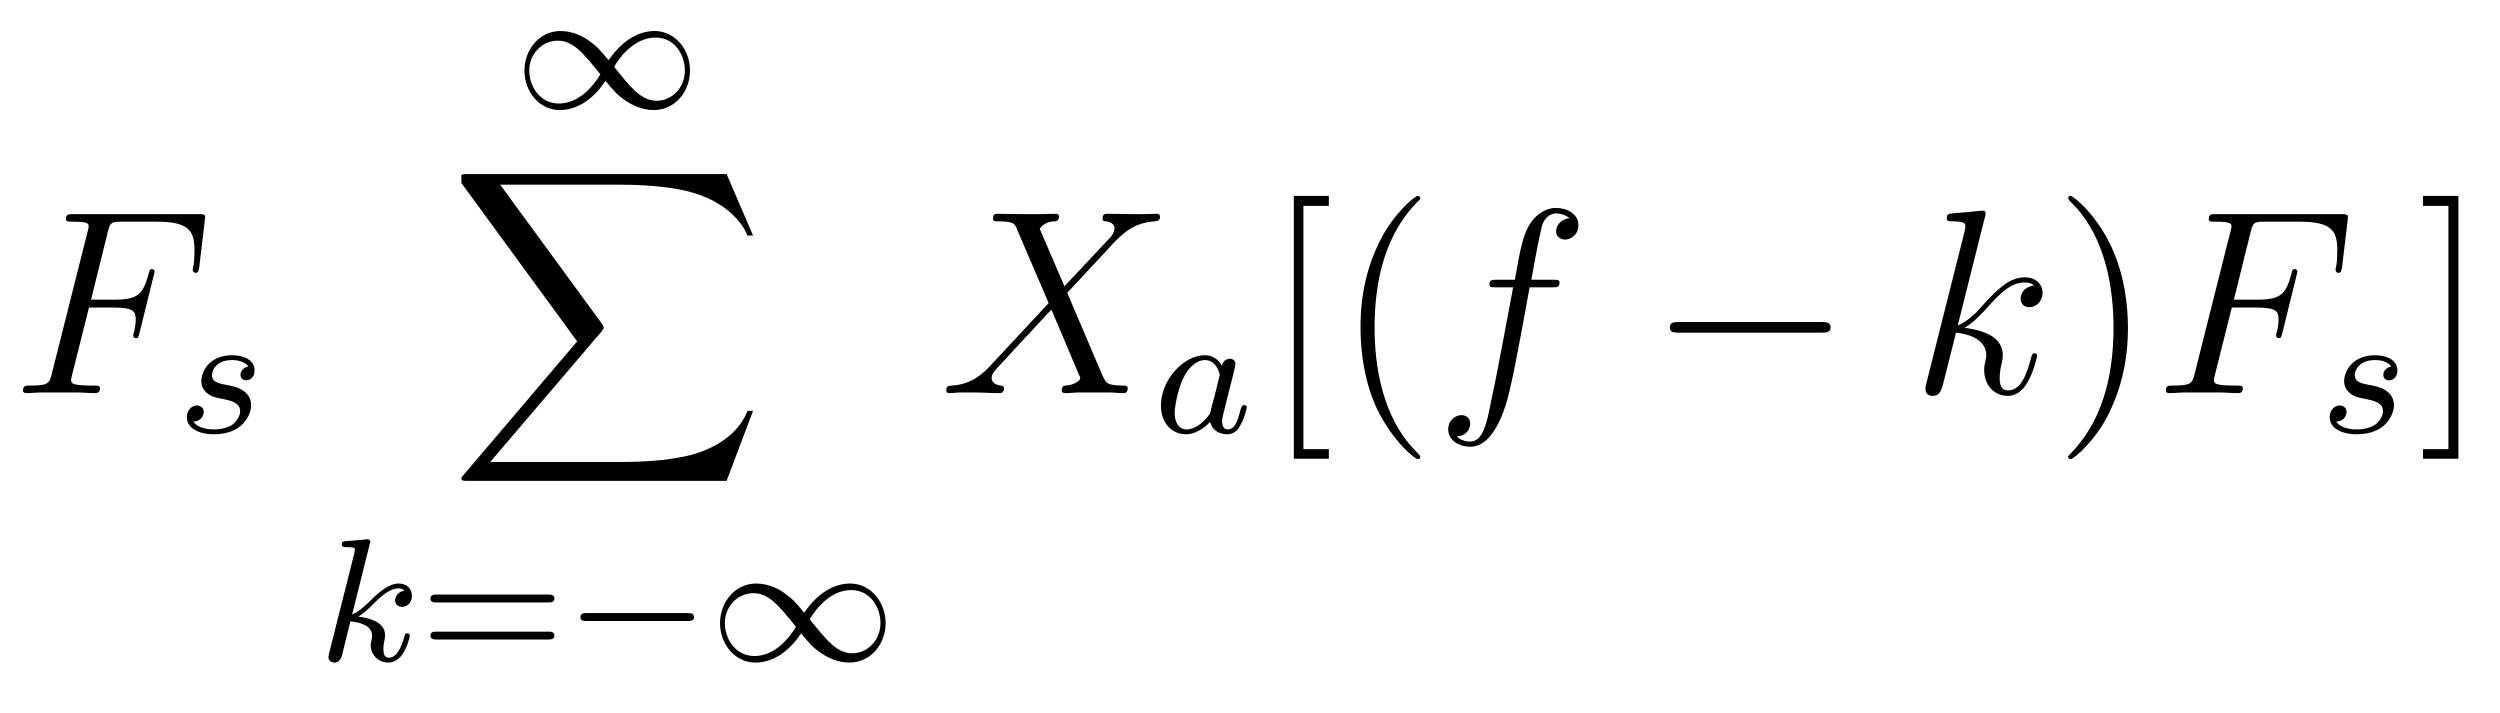
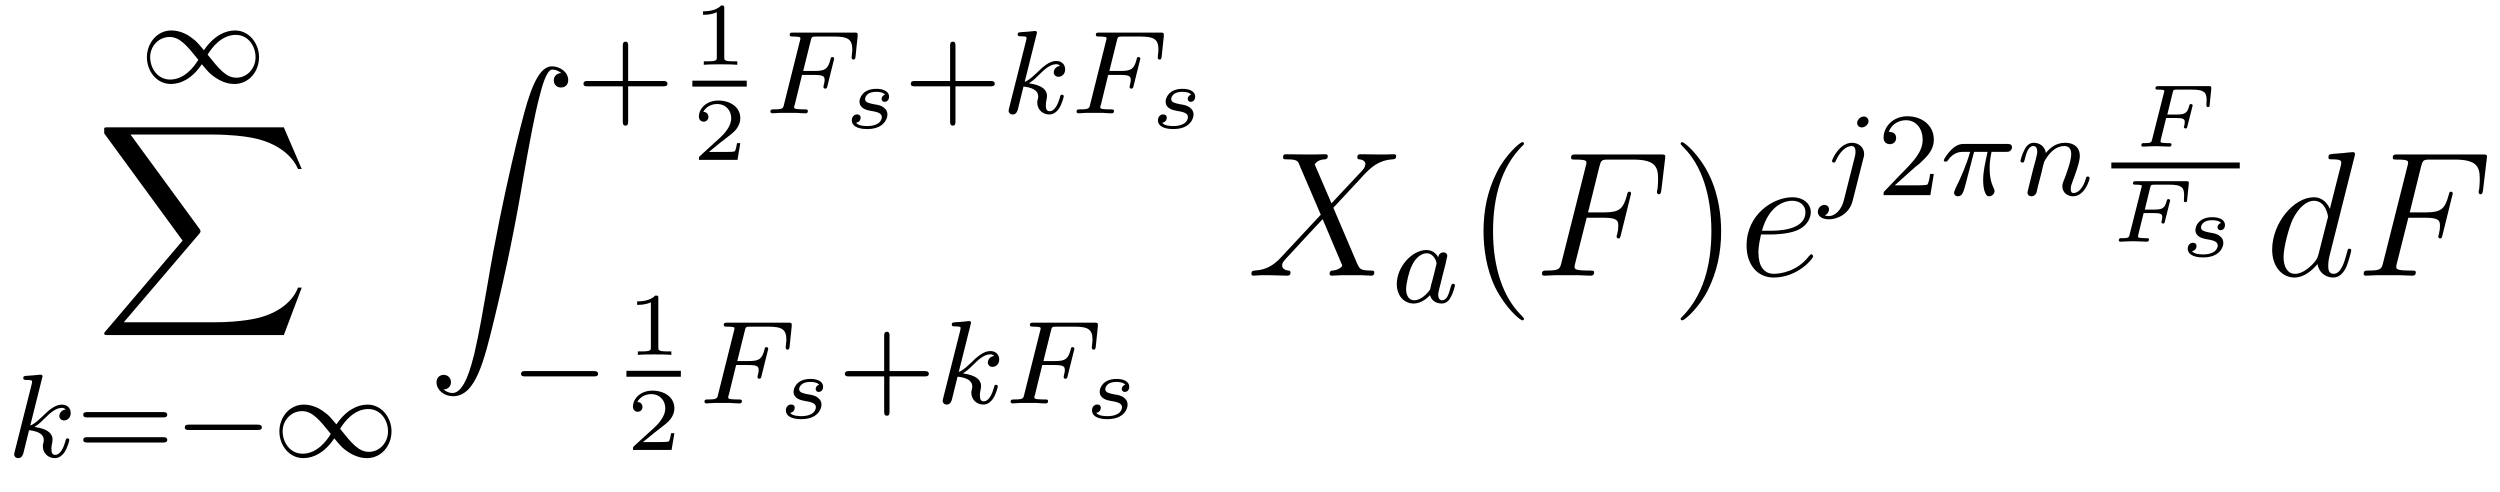
- <svg xmlns="http://www.w3.org/2000/svg" xmlns:xlink="http://www.w3.org/1999/xlink" viewBox="0 0 113.699 32.382" version="1.2">
+ <svg xmlns="http://www.w3.org/2000/svg" xmlns:xlink="http://www.w3.org/1999/xlink" viewBox="0 0 167.9 33.017" version="1.2">
  <defs>
    <g>
      <symbol overflow="visible" id="glyph0-0">
        <path style="stroke:none;" d="" />
      </symbol>
      <symbol overflow="visible" id="glyph0-1">
+         <path style="stroke:none;" d="M 4.297 -2.188 C 3.828 -2.75 3.766 -2.812 3.484 -3.016 C 3.125 -3.297 2.641 -3.516 2.109 -3.516 C 1.141 -3.516 0.469 -2.656 0.469 -1.719 C 0.469 -0.781 1.125 0.078 2.078 0.078 C 2.734 0.078 3.5 -0.266 4.156 -1.25 C 4.625 -0.688 4.688 -0.625 4.969 -0.422 C 5.344 -0.141 5.828 0.078 6.344 0.078 C 7.328 0.078 8 -0.766 8 -1.719 C 8 -2.656 7.328 -3.516 6.391 -3.516 C 5.734 -3.516 4.969 -3.172 4.297 -2.188 Z M 4.547 -1.891 C 4.844 -2.391 5.5 -3.219 6.438 -3.219 C 7.297 -3.219 7.766 -2.438 7.766 -1.719 C 7.766 -0.953 7.188 -0.344 6.484 -0.344 C 5.781 -0.344 5.312 -0.938 4.547 -1.891 Z M 3.922 -1.547 C 3.625 -1.047 2.969 -0.219 2.031 -0.219 C 1.172 -0.219 0.688 -1 0.688 -1.719 C 0.688 -2.484 1.281 -3.078 1.984 -3.078 C 2.688 -3.078 3.156 -2.5 3.922 -1.547 Z M 3.922 -1.547 " />
+       </symbol>
+       <symbol overflow="visible" id="glyph0-2">
+         <path style="stroke:none;" d="M 5.562 -1.812 C 5.703 -1.812 5.875 -1.812 5.875 -1.984 C 5.875 -2.172 5.703 -2.172 5.562 -2.172 L 1 -2.172 C 0.875 -2.172 0.703 -2.172 0.703 -1.984 C 0.703 -1.812 0.875 -1.812 1 -1.812 Z M 5.562 -1.812 " />
+       </symbol>
+       <symbol overflow="visible" id="glyph1-0">
+         <path style="stroke:none;" d="" />
+       </symbol>
+       <symbol overflow="visible" id="glyph1-1">
+         <path style="stroke:none;" d="M 12.625 13.953 L 13.828 10.766 L 13.578 10.766 C 13.188 11.797 12.125 12.484 10.984 12.781 C 10.781 12.828 9.797 13.094 7.891 13.094 L 1.875 13.094 L 6.953 7.141 C 7.016 7.062 7.031 7.031 7.031 6.984 C 7.031 6.953 7.031 6.922 6.969 6.828 L 2.328 0.484 L 7.781 0.484 C 9.125 0.484 10.031 0.625 10.125 0.641 C 10.656 0.719 11.531 0.891 12.312 1.391 C 12.562 1.547 13.234 2 13.578 2.797 L 13.828 2.797 L 12.625 0 L 0.844 0 C 0.609 0 0.594 0.016 0.562 0.062 C 0.562 0.094 0.562 0.297 0.562 0.406 L 5.828 7.609 L 0.672 13.672 C 0.562 13.781 0.562 13.844 0.562 13.844 C 0.562 13.953 0.656 13.953 0.844 13.953 Z M 12.625 13.953 " />
+       </symbol>
+       <symbol overflow="visible" id="glyph1-2">
+         <path style="stroke:none;" d="M 1.031 21.703 C 1.359 21.688 1.531 21.469 1.531 21.219 C 1.531 20.891 1.281 20.719 1.047 20.719 C 0.812 20.719 0.562 20.875 0.562 21.219 C 0.562 21.734 1.062 22.156 1.672 22.156 C 3.188 22.156 3.75 19.812 4.453 16.922 C 5.219 13.781 5.875 10.594 6.406 7.391 C 6.781 5.281 7.141 3.281 7.484 2 C 7.609 1.5 7.938 0.219 8.328 0.219 C 8.641 0.219 8.891 0.406 8.938 0.453 C 8.609 0.469 8.438 0.688 8.438 0.938 C 8.438 1.266 8.688 1.422 8.906 1.422 C 9.156 1.422 9.406 1.281 9.406 0.922 C 9.406 0.391 8.859 0 8.312 0 C 7.562 0 7 1.094 6.453 3.125 C 6.422 3.234 5.062 8.234 3.969 14.75 C 3.703 16.281 3.422 17.938 3.094 19.328 C 2.906 20.062 2.453 21.938 1.641 21.938 C 1.281 21.938 1.047 21.703 1.031 21.703 Z M 1.031 21.703 " />
+       </symbol>
+       <symbol overflow="visible" id="glyph2-0">
+         <path style="stroke:none;" d="" />
+       </symbol>
+       <symbol overflow="visible" id="glyph2-1">
+         <path style="stroke:none;" d="M 2.328 -5.297 C 2.328 -5.312 2.359 -5.406 2.359 -5.422 C 2.359 -5.453 2.328 -5.531 2.234 -5.531 C 2.203 -5.531 1.953 -5.5 1.766 -5.484 L 1.328 -5.453 C 1.141 -5.438 1.062 -5.438 1.062 -5.297 C 1.062 -5.172 1.172 -5.172 1.281 -5.172 C 1.656 -5.172 1.656 -5.125 1.656 -5.062 C 1.656 -5.031 1.656 -5.016 1.625 -4.875 L 0.484 -0.344 C 0.453 -0.219 0.453 -0.172 0.453 -0.172 C 0.453 -0.031 0.562 0.078 0.719 0.078 C 0.984 0.078 1.047 -0.172 1.078 -0.281 C 1.156 -0.625 1.375 -1.469 1.453 -1.797 C 1.891 -1.75 2.438 -1.609 2.438 -1.141 C 2.438 -1.109 2.438 -1.062 2.422 -0.984 C 2.391 -0.891 2.375 -0.766 2.375 -0.734 C 2.375 -0.266 2.719 0.078 3.188 0.078 C 3.516 0.078 3.734 -0.172 3.828 -0.312 C 4.031 -0.609 4.156 -1.094 4.156 -1.141 C 4.156 -1.219 4.094 -1.25 4.031 -1.25 C 3.938 -1.25 3.922 -1.188 3.891 -1.047 C 3.781 -0.672 3.578 -0.141 3.203 -0.141 C 3 -0.141 2.953 -0.312 2.953 -0.531 C 2.953 -0.641 2.953 -0.734 3 -0.922 C 3 -0.953 3.031 -1.078 3.031 -1.156 C 3.031 -1.812 2.219 -1.953 1.812 -2.016 C 2.109 -2.188 2.375 -2.469 2.469 -2.562 C 2.906 -3 3.266 -3.297 3.656 -3.297 C 3.75 -3.297 3.844 -3.266 3.906 -3.188 C 3.484 -3.125 3.484 -2.75 3.484 -2.75 C 3.484 -2.578 3.625 -2.453 3.797 -2.453 C 4.016 -2.453 4.25 -2.625 4.25 -2.953 C 4.25 -3.234 4.062 -3.516 3.656 -3.516 C 3.203 -3.516 2.781 -3.156 2.328 -2.703 C 1.859 -2.25 1.672 -2.172 1.531 -2.109 Z M 2.328 -5.297 " />
+       </symbol>
+       <symbol overflow="visible" id="glyph2-2">
+         <path style="stroke:none;" d="M 2.516 -2.578 L 3.344 -2.578 C 4 -2.578 4.031 -2.453 4.031 -2.219 C 4.031 -2.172 4.031 -2.094 3.969 -1.875 C 3.969 -1.844 3.953 -1.781 3.953 -1.766 C 3.953 -1.75 3.953 -1.656 4.078 -1.656 C 4.172 -1.656 4.203 -1.734 4.219 -1.828 L 4.641 -3.531 C 4.656 -3.547 4.672 -3.656 4.672 -3.672 C 4.672 -3.703 4.656 -3.781 4.547 -3.781 C 4.453 -3.781 4.438 -3.703 4.422 -3.609 C 4.25 -2.984 4.078 -2.844 3.359 -2.844 L 2.594 -2.844 L 3.094 -4.859 C 3.156 -5.141 3.172 -5.156 3.5 -5.156 L 4.672 -5.156 C 5.625 -5.156 5.891 -4.953 5.891 -4.266 C 5.891 -4.109 5.844 -3.891 5.844 -3.75 C 5.844 -3.656 5.906 -3.609 5.969 -3.609 C 6.078 -3.609 6.094 -3.688 6.109 -3.812 L 6.25 -5.172 C 6.25 -5.219 6.25 -5.266 6.25 -5.312 C 6.25 -5.422 6.156 -5.422 6.016 -5.422 L 1.922 -5.422 C 1.781 -5.422 1.688 -5.422 1.688 -5.281 C 1.688 -5.156 1.781 -5.156 1.906 -5.156 C 1.969 -5.156 2.078 -5.156 2.219 -5.141 C 2.375 -5.125 2.406 -5.109 2.406 -5.031 C 2.406 -4.984 2.406 -4.953 2.375 -4.875 L 1.312 -0.625 C 1.25 -0.328 1.234 -0.266 0.641 -0.266 C 0.484 -0.266 0.391 -0.266 0.391 -0.109 C 0.391 -0.078 0.422 0 0.516 0 C 0.688 0 0.875 -0.031 1.047 -0.031 L 2.156 -0.031 C 2.297 -0.016 2.594 0 2.734 0 C 2.797 0 2.906 0 2.906 -0.156 C 2.906 -0.266 2.812 -0.266 2.641 -0.266 C 2.484 -0.266 2.422 -0.266 2.234 -0.281 C 2.016 -0.297 1.984 -0.328 1.984 -0.422 C 1.984 -0.438 1.984 -0.484 2.031 -0.594 Z M 2.516 -2.578 " />
+       </symbol>
+       <symbol overflow="visible" id="glyph2-3">
+         <path style="stroke:none;" d="M 3.125 -3.031 C 3.047 -3.172 2.828 -3.516 2.328 -3.516 C 1.391 -3.516 0.344 -2.406 0.344 -1.234 C 0.344 -0.391 0.875 0.078 1.484 0.078 C 2 0.078 2.438 -0.328 2.578 -0.484 C 2.719 0.062 3.266 0.078 3.359 0.078 C 3.734 0.078 3.906 -0.219 3.969 -0.359 C 4.141 -0.641 4.25 -1.109 4.25 -1.141 C 4.25 -1.188 4.219 -1.25 4.125 -1.25 C 4.031 -1.25 4.016 -1.188 3.953 -1 C 3.844 -0.562 3.703 -0.141 3.391 -0.141 C 3.203 -0.141 3.125 -0.297 3.125 -0.516 C 3.125 -0.656 3.203 -0.922 3.25 -1.125 C 3.297 -1.328 3.422 -1.797 3.453 -1.938 L 3.609 -2.547 C 3.656 -2.734 3.734 -3.078 3.734 -3.109 C 3.734 -3.297 3.578 -3.359 3.484 -3.359 C 3.359 -3.359 3.156 -3.281 3.125 -3.031 Z M 2.578 -0.859 C 2.188 -0.312 1.766 -0.141 1.516 -0.141 C 1.141 -0.141 0.969 -0.484 0.969 -0.891 C 0.969 -1.266 1.172 -2.125 1.359 -2.469 C 1.578 -2.953 1.969 -3.297 2.344 -3.297 C 2.859 -3.297 3.016 -2.703 3.016 -2.609 C 3.016 -2.578 2.812 -1.797 2.766 -1.594 C 2.656 -1.219 2.656 -1.203 2.578 -0.859 Z M 2.578 -0.859 " />
+       </symbol>
+       <symbol overflow="visible" id="glyph2-4">
+         <path style="stroke:none;" d="M 3.297 -4.969 C 3.297 -5.125 3.172 -5.281 2.984 -5.281 C 2.734 -5.281 2.531 -5.047 2.531 -4.844 C 2.531 -4.688 2.656 -4.547 2.844 -4.547 C 3.078 -4.547 3.297 -4.766 3.297 -4.969 Z M 1.625 0.391 C 1.5 0.891 1.109 1.406 0.625 1.406 C 0.5 1.406 0.375 1.375 0.359 1.359 C 0.609 1.25 0.641 1.031 0.641 0.953 C 0.641 0.766 0.5 0.656 0.328 0.656 C 0.109 0.656 -0.109 0.859 -0.109 1.125 C -0.109 1.422 0.188 1.625 0.641 1.625 C 1.125 1.625 2 1.328 2.234 0.359 L 2.953 -2.484 C 2.984 -2.578 3 -2.641 3 -2.766 C 3 -3.203 2.641 -3.516 2.188 -3.516 C 1.344 -3.516 0.844 -2.406 0.844 -2.297 C 0.844 -2.219 0.906 -2.188 0.969 -2.188 C 1.047 -2.188 1.062 -2.219 1.109 -2.328 C 1.359 -2.891 1.766 -3.297 2.156 -3.297 C 2.328 -3.297 2.422 -3.172 2.422 -2.922 C 2.422 -2.812 2.406 -2.688 2.375 -2.578 Z M 1.625 0.391 " />
+       </symbol>
+       <symbol overflow="visible" id="glyph2-5">
+         <path style="stroke:none;" d="M 2.266 -2.906 L 3.172 -2.906 C 3.016 -2.188 2.875 -1.594 2.875 -1 C 2.875 -0.953 2.875 -0.609 2.953 -0.312 C 3.062 0.016 3.141 0.078 3.281 0.078 C 3.453 0.078 3.641 -0.078 3.641 -0.266 C 3.641 -0.312 3.641 -0.328 3.609 -0.406 C 3.438 -0.766 3.312 -1.156 3.312 -1.812 C 3.312 -1.984 3.312 -2.328 3.438 -2.906 L 4.406 -2.906 C 4.531 -2.906 4.609 -2.906 4.688 -2.969 C 4.797 -3.062 4.812 -3.156 4.812 -3.219 C 4.812 -3.438 4.609 -3.438 4.484 -3.438 L 1.609 -3.438 C 1.438 -3.438 1.125 -3.438 0.734 -3.047 C 0.453 -2.766 0.234 -2.406 0.234 -2.344 C 0.234 -2.266 0.281 -2.25 0.344 -2.25 C 0.438 -2.25 0.453 -2.266 0.5 -2.328 C 0.891 -2.906 1.359 -2.906 1.531 -2.906 L 2 -2.906 C 1.766 -2.062 1.344 -1.094 1.047 -0.516 C 1 -0.391 0.922 -0.234 0.922 -0.172 C 0.922 0 1.047 0.078 1.172 0.078 C 1.484 0.078 1.562 -0.219 1.734 -0.875 Z M 2.266 -2.906 " />
+       </symbol>
+       <symbol overflow="visible" id="glyph2-6">
+         <path style="stroke:none;" d="M 1.594 -1.312 C 1.625 -1.422 1.703 -1.734 1.719 -1.844 C 1.828 -2.281 1.828 -2.281 2.016 -2.547 C 2.281 -2.938 2.656 -3.297 3.188 -3.297 C 3.469 -3.297 3.641 -3.125 3.641 -2.75 C 3.641 -2.312 3.312 -1.406 3.156 -1.016 C 3.047 -0.75 3.047 -0.703 3.047 -0.594 C 3.047 -0.141 3.422 0.078 3.766 0.078 C 4.547 0.078 4.875 -1.031 4.875 -1.141 C 4.875 -1.219 4.812 -1.25 4.75 -1.25 C 4.656 -1.25 4.641 -1.188 4.625 -1.109 C 4.438 -0.453 4.094 -0.141 3.797 -0.141 C 3.672 -0.141 3.609 -0.219 3.609 -0.406 C 3.609 -0.594 3.672 -0.766 3.75 -0.969 C 3.859 -1.266 4.219 -2.188 4.219 -2.625 C 4.219 -3.234 3.797 -3.516 3.234 -3.516 C 2.578 -3.516 2.172 -3.125 1.938 -2.828 C 1.875 -3.266 1.531 -3.516 1.125 -3.516 C 0.844 -3.516 0.641 -3.328 0.516 -3.078 C 0.312 -2.703 0.234 -2.312 0.234 -2.297 C 0.234 -2.219 0.297 -2.188 0.359 -2.188 C 0.469 -2.188 0.469 -2.219 0.531 -2.438 C 0.625 -2.828 0.766 -3.297 1.094 -3.297 C 1.312 -3.297 1.359 -3.094 1.359 -2.922 C 1.359 -2.766 1.312 -2.625 1.25 -2.359 C 1.234 -2.297 1.109 -1.828 1.078 -1.719 L 0.781 -0.516 C 0.75 -0.391 0.703 -0.203 0.703 -0.172 C 0.703 0.016 0.859 0.078 0.969 0.078 C 1.109 0.078 1.234 -0.016 1.281 -0.109 C 1.312 -0.156 1.375 -0.438 1.406 -0.594 Z M 1.594 -1.312 " />
+       </symbol>
+       <symbol overflow="visible" id="glyph3-0">
+         <path style="stroke:none;" d="" />
+       </symbol>
+       <symbol overflow="visible" id="glyph3-1">
+         <path style="stroke:none;" d="M 5.828 -2.656 C 5.938 -2.656 6.109 -2.656 6.109 -2.844 C 6.109 -3.016 5.906 -3.016 5.797 -3.016 L 0.781 -3.016 C 0.656 -3.016 0.469 -3.016 0.469 -2.844 C 0.469 -2.656 0.625 -2.656 0.75 -2.656 Z M 5.797 -0.969 C 5.906 -0.969 6.109 -0.969 6.109 -1.141 C 6.109 -1.328 5.938 -1.328 5.828 -1.328 L 0.75 -1.328 C 0.625 -1.328 0.469 -1.328 0.469 -1.141 C 0.469 -0.969 0.656 -0.969 0.781 -0.969 Z M 5.797 -0.969 " />
+       </symbol>
+       <symbol overflow="visible" id="glyph3-2">
+         <path style="stroke:none;" d="M 3.469 -1.812 L 5.812 -1.812 C 5.922 -1.812 6.109 -1.812 6.109 -1.984 C 6.109 -2.172 5.922 -2.172 5.812 -2.172 L 3.469 -2.172 L 3.469 -4.531 C 3.469 -4.641 3.469 -4.812 3.297 -4.812 C 3.109 -4.812 3.109 -4.641 3.109 -4.531 L 3.109 -2.172 L 0.75 -2.172 C 0.641 -2.172 0.469 -2.172 0.469 -1.984 C 0.469 -1.812 0.641 -1.812 0.75 -1.812 L 3.109 -1.812 L 3.109 0.547 C 3.109 0.656 3.109 0.828 3.297 0.828 C 3.469 0.828 3.469 0.656 3.469 0.547 Z M 3.469 -1.812 " />
+       </symbol>
+       <symbol overflow="visible" id="glyph3-3">
+         <path style="stroke:none;" d="M 2.25 -1.625 C 2.375 -1.75 2.703 -2.016 2.844 -2.125 C 3.328 -2.578 3.797 -3.016 3.797 -3.734 C 3.797 -4.688 3 -5.297 2.016 -5.297 C 1.047 -5.297 0.422 -4.578 0.422 -3.859 C 0.422 -3.469 0.734 -3.422 0.844 -3.422 C 1.016 -3.422 1.266 -3.531 1.266 -3.844 C 1.266 -4.25 0.859 -4.25 0.766 -4.25 C 1 -4.844 1.531 -5.031 1.922 -5.031 C 2.656 -5.031 3.047 -4.406 3.047 -3.734 C 3.047 -2.906 2.469 -2.297 1.516 -1.344 L 0.516 -0.297 C 0.422 -0.219 0.422 -0.203 0.422 0 L 3.562 0 L 3.797 -1.422 L 3.547 -1.422 C 3.531 -1.266 3.469 -0.875 3.375 -0.719 C 3.328 -0.656 2.719 -0.656 2.594 -0.656 L 1.172 -0.656 Z M 2.25 -1.625 " />
+       </symbol>
+       <symbol overflow="visible" id="glyph4-0">
+         <path style="stroke:none;" d="" />
+       </symbol>
+       <symbol overflow="visible" id="glyph4-1">
+         <path style="stroke:none;" d="M 2.141 -3.797 C 2.141 -3.984 2.125 -3.984 1.938 -3.984 C 1.547 -3.594 0.938 -3.594 0.719 -3.594 L 0.719 -3.359 C 0.875 -3.359 1.281 -3.359 1.641 -3.531 L 1.641 -0.516 C 1.641 -0.312 1.641 -0.234 1.016 -0.234 L 0.766 -0.234 L 0.766 0 C 1.094 -0.031 1.562 -0.031 1.891 -0.031 C 2.219 -0.031 2.688 -0.031 3.016 0 L 3.016 -0.234 L 2.766 -0.234 C 2.141 -0.234 2.141 -0.312 2.141 -0.516 Z M 2.141 -3.797 " />
+       </symbol>
+       <symbol overflow="visible" id="glyph4-2">
+         <path style="stroke:none;" d="M 3.219 -1.125 L 3 -1.125 C 2.984 -1.031 2.922 -0.641 2.844 -0.578 C 2.797 -0.531 2.312 -0.531 2.219 -0.531 L 1.109 -0.531 L 1.875 -1.156 C 2.078 -1.328 2.609 -1.703 2.797 -1.891 C 2.969 -2.062 3.219 -2.375 3.219 -2.797 C 3.219 -3.547 2.547 -3.984 1.734 -3.984 C 0.969 -3.984 0.438 -3.469 0.438 -2.906 C 0.438 -2.609 0.688 -2.562 0.75 -2.562 C 0.906 -2.562 1.078 -2.672 1.078 -2.891 C 1.078 -3.016 1 -3.219 0.734 -3.219 C 0.875 -3.516 1.234 -3.75 1.656 -3.75 C 2.281 -3.75 2.609 -3.281 2.609 -2.797 C 2.609 -2.375 2.328 -1.938 1.922 -1.547 L 0.5 -0.25 C 0.438 -0.188 0.438 -0.188 0.438 0 L 3.031 0 Z M 3.219 -1.125 " />
+       </symbol>
+       <symbol overflow="visible" id="glyph5-0">
+         <path style="stroke:none;" d="" />
+       </symbol>
+       <symbol overflow="visible" id="glyph5-1">
+         <path style="stroke:none;" d="M 2.734 -2.25 C 2.562 -2.203 2.5 -2.062 2.5 -1.969 C 2.5 -1.875 2.562 -1.766 2.703 -1.766 C 2.828 -1.766 3 -1.859 3 -2.109 C 3 -2.516 2.547 -2.641 2.156 -2.641 C 1.234 -2.641 1.016 -2.031 1.016 -1.781 C 1.016 -1.297 1.562 -1.203 1.719 -1.172 C 2.172 -1.094 2.516 -1.031 2.516 -0.734 C 2.516 -0.609 2.422 -0.391 2.203 -0.281 C 1.969 -0.156 1.719 -0.141 1.531 -0.141 C 1.328 -0.141 0.953 -0.156 0.781 -0.359 C 1 -0.391 1.094 -0.562 1.094 -0.703 C 1.094 -0.828 1.016 -0.922 0.844 -0.922 C 0.688 -0.922 0.5 -0.797 0.5 -0.516 C 0.5 -0.188 0.828 0.062 1.531 0.062 C 2.656 0.062 2.891 -0.641 2.891 -0.906 C 2.891 -1.109 2.812 -1.25 2.672 -1.359 C 2.484 -1.531 2.25 -1.562 1.969 -1.609 C 1.672 -1.672 1.391 -1.719 1.391 -1.953 C 1.391 -1.953 1.391 -2.438 2.141 -2.438 C 2.297 -2.438 2.594 -2.422 2.734 -2.25 Z M 2.734 -2.25 " />
+       </symbol>
+       <symbol overflow="visible" id="glyph5-2">
+         <path style="stroke:none;" d="M 2.172 -1.922 L 2.859 -1.922 C 3.344 -1.922 3.422 -1.844 3.422 -1.641 C 3.422 -1.562 3.391 -1.375 3.359 -1.297 C 3.359 -1.297 3.375 -1.219 3.484 -1.219 C 3.562 -1.219 3.578 -1.25 3.594 -1.344 L 3.953 -2.766 C 3.953 -2.781 3.938 -2.859 3.844 -2.859 C 3.75 -2.859 3.734 -2.812 3.719 -2.734 C 3.594 -2.266 3.453 -2.156 2.891 -2.156 L 2.25 -2.156 L 2.609 -3.625 C 2.656 -3.812 2.656 -3.828 2.922 -3.828 L 3.891 -3.828 C 4.688 -3.828 4.891 -3.672 4.891 -3.125 C 4.891 -2.984 4.875 -2.781 4.875 -2.766 C 4.875 -2.656 4.953 -2.656 4.984 -2.656 C 5.078 -2.656 5.094 -2.703 5.094 -2.812 L 5.203 -3.875 C 5.219 -4.062 5.172 -4.062 5.031 -4.062 L 1.656 -4.062 C 1.547 -4.062 1.453 -4.062 1.453 -3.906 C 1.453 -3.828 1.547 -3.828 1.656 -3.828 C 1.766 -3.828 1.922 -3.828 2.047 -3.781 C 2.047 -3.719 2.047 -3.688 2.016 -3.594 L 1.234 -0.5 C 1.188 -0.281 1.172 -0.234 0.719 -0.234 C 0.594 -0.234 0.578 -0.234 0.562 -0.219 C 0.531 -0.203 0.5 -0.125 0.5 -0.078 C 0.516 -0.062 0.516 0 0.609 0 C 0.734 0 0.875 -0.016 1.016 -0.016 C 1.156 -0.016 1.297 -0.031 1.438 -0.031 C 1.594 -0.031 1.766 -0.016 1.938 -0.016 C 2.078 -0.016 2.25 0 2.391 0 C 2.422 0 2.531 0 2.531 -0.156 C 2.531 -0.234 2.453 -0.234 2.312 -0.234 C 2.297 -0.234 2.141 -0.234 2 -0.25 C 1.812 -0.266 1.797 -0.281 1.797 -0.344 C 1.797 -0.359 1.797 -0.391 1.812 -0.469 Z M 2.172 -1.922 " />
+       </symbol>
+       <symbol overflow="visible" id="glyph6-0">
+         <path style="stroke:none;" d="" />
+       </symbol>
+       <symbol overflow="visible" id="glyph6-1">
+         <path style="stroke:none;" d="M 5.672 -4.859 L 4.547 -7.469 C 4.703 -7.75 5.062 -7.812 5.219 -7.812 C 5.281 -7.812 5.422 -7.828 5.422 -8.031 C 5.422 -8.156 5.312 -8.156 5.234 -8.156 C 5.031 -8.156 4.797 -8.141 4.594 -8.141 L 3.891 -8.141 C 3.172 -8.141 2.641 -8.156 2.625 -8.156 C 2.531 -8.156 2.422 -8.156 2.422 -7.938 C 2.422 -7.812 2.516 -7.812 2.672 -7.812 C 3.375 -7.812 3.422 -7.703 3.531 -7.406 L 4.953 -4.094 L 2.359 -1.312 C 1.938 -0.844 1.422 -0.391 0.531 -0.344 C 0.391 -0.328 0.297 -0.328 0.297 -0.125 C 0.297 -0.078 0.312 0 0.438 0 C 0.609 0 0.781 -0.031 0.953 -0.031 L 1.516 -0.031 C 1.906 -0.031 2.312 0 2.688 0 C 2.766 0 2.922 0 2.922 -0.219 C 2.922 -0.328 2.828 -0.344 2.766 -0.344 C 2.516 -0.375 2.359 -0.5 2.359 -0.688 C 2.359 -0.891 2.516 -1.047 2.859 -1.406 L 3.922 -2.562 C 4.188 -2.828 4.812 -3.531 5.078 -3.797 L 6.328 -0.844 C 6.344 -0.828 6.391 -0.703 6.391 -0.688 C 6.391 -0.578 6.125 -0.375 5.75 -0.344 C 5.672 -0.344 5.547 -0.328 5.547 -0.125 C 5.547 0 5.672 0 5.719 0 C 5.922 0 6.172 -0.031 6.375 -0.031 L 7.688 -0.031 C 7.906 -0.031 8.125 0 8.328 0 C 8.422 0 8.547 0 8.547 -0.234 C 8.547 -0.344 8.422 -0.344 8.312 -0.344 C 7.609 -0.359 7.578 -0.422 7.375 -0.859 L 5.797 -4.562 L 7.312 -6.188 C 7.438 -6.312 7.703 -6.609 7.812 -6.734 C 8.328 -7.266 8.812 -7.75 9.781 -7.812 C 9.891 -7.828 10.016 -7.828 10.016 -8.031 C 10.016 -8.156 9.906 -8.156 9.859 -8.156 C 9.688 -8.156 9.516 -8.141 9.344 -8.141 L 8.797 -8.141 C 8.422 -8.141 8 -8.156 7.625 -8.156 C 7.547 -8.156 7.406 -8.156 7.406 -7.953 C 7.406 -7.828 7.484 -7.812 7.547 -7.812 C 7.75 -7.797 7.953 -7.703 7.953 -7.469 L 7.938 -7.453 C 7.922 -7.359 7.906 -7.25 7.766 -7.094 Z M 5.672 -4.859 " />
+       </symbol>
+       <symbol overflow="visible" id="glyph6-2">
        <path style="stroke:none;" d="M 3.547 -3.891 L 4.703 -3.891 C 5.609 -3.891 5.672 -3.688 5.672 -3.344 C 5.672 -3.188 5.656 -3.031 5.594 -2.766 C 5.562 -2.719 5.562 -2.656 5.562 -2.625 C 5.562 -2.547 5.609 -2.5 5.688 -2.5 C 5.781 -2.5 5.797 -2.547 5.844 -2.734 L 6.531 -5.516 C 6.531 -5.562 6.5 -5.641 6.422 -5.641 C 6.312 -5.641 6.297 -5.594 6.25 -5.391 C 6 -4.5 5.766 -4.25 4.719 -4.25 L 3.641 -4.25 L 4.406 -7.344 C 4.516 -7.75 4.547 -7.797 5.031 -7.797 L 6.641 -7.797 C 8.125 -7.797 8.344 -7.344 8.344 -6.5 C 8.344 -6.438 8.344 -6.172 8.312 -5.859 C 8.297 -5.812 8.266 -5.656 8.266 -5.609 C 8.266 -5.516 8.328 -5.469 8.406 -5.469 C 8.484 -5.469 8.531 -5.516 8.562 -5.734 L 8.812 -7.828 C 8.812 -7.859 8.828 -7.984 8.828 -8.016 C 8.828 -8.141 8.719 -8.141 8.516 -8.141 L 2.844 -8.141 C 2.625 -8.141 2.5 -8.141 2.5 -7.922 C 2.5 -7.797 2.578 -7.797 2.781 -7.797 C 3.531 -7.797 3.531 -7.703 3.531 -7.578 C 3.531 -7.516 3.516 -7.469 3.484 -7.344 L 1.859 -0.891 C 1.75 -0.469 1.734 -0.344 0.891 -0.344 C 0.672 -0.344 0.547 -0.344 0.547 -0.125 C 0.547 0 0.656 0 0.734 0 C 0.953 0 1.188 -0.031 1.422 -0.031 L 2.969 -0.031 C 3.234 -0.031 3.531 0 3.797 0 C 3.891 0 4.047 0 4.047 -0.219 C 4.047 -0.344 3.969 -0.344 3.703 -0.344 C 2.766 -0.344 2.734 -0.438 2.734 -0.609 C 2.734 -0.672 2.766 -0.766 2.781 -0.844 Z M 3.547 -3.891 " />
      </symbol>
-       <symbol overflow="visible" id="glyph0-2">
-         <path style="stroke:none;" d="M 5.672 -4.859 L 4.547 -7.469 C 4.703 -7.75 5.062 -7.812 5.219 -7.812 C 5.281 -7.812 5.422 -7.828 5.422 -8.031 C 5.422 -8.156 5.312 -8.156 5.234 -8.156 C 5.031 -8.156 4.797 -8.141 4.594 -8.141 L 3.891 -8.141 C 3.172 -8.141 2.641 -8.156 2.625 -8.156 C 2.531 -8.156 2.422 -8.156 2.422 -7.938 C 2.422 -7.812 2.516 -7.812 2.672 -7.812 C 3.375 -7.812 3.422 -7.703 3.531 -7.406 L 4.953 -4.094 L 2.359 -1.312 C 1.938 -0.844 1.422 -0.391 0.531 -0.344 C 0.391 -0.328 0.297 -0.328 0.297 -0.125 C 0.297 -0.078 0.312 0 0.438 0 C 0.609 0 0.781 -0.031 0.953 -0.031 L 1.516 -0.031 C 1.906 -0.031 2.312 0 2.688 0 C 2.766 0 2.922 0 2.922 -0.219 C 2.922 -0.328 2.828 -0.344 2.766 -0.344 C 2.516 -0.375 2.359 -0.5 2.359 -0.688 C 2.359 -0.891 2.516 -1.047 2.859 -1.406 L 3.922 -2.562 C 4.188 -2.828 4.812 -3.531 5.078 -3.797 L 6.328 -0.844 C 6.344 -0.828 6.391 -0.703 6.391 -0.688 C 6.391 -0.578 6.125 -0.375 5.75 -0.344 C 5.672 -0.344 5.547 -0.328 5.547 -0.125 C 5.547 0 5.672 0 5.719 0 C 5.922 0 6.172 -0.031 6.375 -0.031 L 7.688 -0.031 C 7.906 -0.031 8.125 0 8.328 0 C 8.422 0 8.547 0 8.547 -0.234 C 8.547 -0.344 8.422 -0.344 8.312 -0.344 C 7.609 -0.359 7.578 -0.422 7.375 -0.859 L 5.797 -4.562 L 7.312 -6.188 C 7.438 -6.312 7.703 -6.609 7.812 -6.734 C 8.328 -7.266 8.812 -7.75 9.781 -7.812 C 9.891 -7.828 10.016 -7.828 10.016 -8.031 C 10.016 -8.156 9.906 -8.156 9.859 -8.156 C 9.688 -8.156 9.516 -8.141 9.344 -8.141 L 8.797 -8.141 C 8.422 -8.141 8 -8.156 7.625 -8.156 C 7.547 -8.156 7.406 -8.156 7.406 -7.953 C 7.406 -7.828 7.484 -7.812 7.547 -7.812 C 7.75 -7.797 7.953 -7.703 7.953 -7.469 L 7.938 -7.453 C 7.922 -7.359 7.906 -7.25 7.766 -7.094 Z M 5.672 -4.859 " />
-       </symbol>
-       <symbol overflow="visible" id="glyph0-3">
-         <path style="stroke:none;" d="M 5.328 -4.812 C 5.562 -4.812 5.672 -4.812 5.672 -5.031 C 5.672 -5.156 5.562 -5.156 5.359 -5.156 L 4.391 -5.156 C 4.609 -6.391 4.781 -7.234 4.875 -7.609 C 4.953 -7.906 5.203 -8.172 5.516 -8.172 C 5.766 -8.172 6.016 -8.062 6.125 -7.953 C 5.672 -7.906 5.516 -7.562 5.516 -7.359 C 5.516 -7.125 5.703 -6.984 5.922 -6.984 C 6.172 -6.984 6.531 -7.188 6.531 -7.641 C 6.531 -8.141 6.031 -8.422 5.5 -8.422 C 4.984 -8.422 4.484 -8.031 4.25 -7.562 C 4.031 -7.141 3.906 -6.719 3.641 -5.156 L 2.828 -5.156 C 2.609 -5.156 2.484 -5.156 2.484 -4.938 C 2.484 -4.812 2.562 -4.812 2.797 -4.812 L 3.562 -4.812 C 3.344 -3.688 2.859 -0.984 2.578 0.281 C 2.375 1.328 2.203 2.203 1.609 2.203 C 1.562 2.203 1.219 2.203 1 1.969 C 1.609 1.922 1.609 1.406 1.609 1.391 C 1.609 1.141 1.438 1 1.203 1 C 0.969 1 0.609 1.203 0.609 1.656 C 0.609 2.172 1.141 2.438 1.609 2.438 C 2.828 2.438 3.328 0.25 3.453 -0.344 C 3.672 -1.266 4.25 -4.453 4.312 -4.812 Z M 5.328 -4.812 " />
-       </symbol>
-       <symbol overflow="visible" id="glyph0-4">
-         <path style="stroke:none;" d="M 3.359 -8 C 3.375 -8.047 3.391 -8.109 3.391 -8.172 C 3.391 -8.297 3.281 -8.297 3.25 -8.297 C 3.234 -8.297 2.812 -8.266 2.594 -8.234 C 2.391 -8.219 2.219 -8.203 2 -8.188 C 1.703 -8.156 1.625 -8.156 1.625 -7.938 C 1.625 -7.812 1.75 -7.812 1.859 -7.812 C 2.469 -7.812 2.469 -7.703 2.469 -7.594 C 2.469 -7.547 2.469 -7.516 2.422 -7.297 L 0.703 -0.469 C 0.656 -0.281 0.656 -0.266 0.656 -0.188 C 0.656 0.078 0.859 0.125 0.984 0.125 C 1.312 0.125 1.391 -0.141 1.484 -0.516 L 2.047 -2.75 C 2.906 -2.656 3.422 -2.297 3.422 -1.719 C 3.422 -1.656 3.422 -1.609 3.375 -1.422 C 3.328 -1.25 3.328 -1.094 3.328 -1.047 C 3.328 -0.344 3.797 0.125 4.406 0.125 C 4.953 0.125 5.234 -0.375 5.328 -0.547 C 5.578 -0.984 5.734 -1.656 5.734 -1.703 C 5.734 -1.766 5.688 -1.812 5.625 -1.812 C 5.516 -1.812 5.5 -1.766 5.453 -1.578 C 5.281 -0.953 5.031 -0.125 4.422 -0.125 C 4.188 -0.125 4.031 -0.234 4.031 -0.688 C 4.031 -0.922 4.078 -1.188 4.125 -1.359 C 4.172 -1.578 4.172 -1.594 4.172 -1.734 C 4.172 -2.438 3.531 -2.828 2.438 -2.969 C 2.875 -3.234 3.297 -3.703 3.469 -3.891 C 4.141 -4.656 4.609 -5.031 5.156 -5.031 C 5.438 -5.031 5.516 -4.953 5.594 -4.891 C 5.156 -4.844 4.984 -4.531 4.984 -4.297 C 4.984 -4 5.219 -3.906 5.375 -3.906 C 5.703 -3.906 5.984 -4.188 5.984 -4.562 C 5.984 -4.906 5.719 -5.266 5.172 -5.266 C 4.516 -5.266 3.984 -4.812 3.125 -3.844 C 3.016 -3.703 2.562 -3.25 2.125 -3.078 Z M 3.359 -8 " />
-       </symbol>
-       <symbol overflow="visible" id="glyph1-0">
-         <path style="stroke:none;" d="" />
-       </symbol>
-       <symbol overflow="visible" id="glyph1-1">
-         <path style="stroke:none;" d="M 3.219 -3 C 3.031 -2.969 2.859 -2.828 2.859 -2.625 C 2.859 -2.484 2.953 -2.375 3.125 -2.375 C 3.25 -2.375 3.5 -2.469 3.5 -2.828 C 3.5 -3.312 2.984 -3.516 2.484 -3.516 C 1.422 -3.516 1.078 -2.75 1.078 -2.344 C 1.078 -2.266 1.078 -1.984 1.375 -1.766 C 1.562 -1.625 1.703 -1.594 2.109 -1.516 C 2.391 -1.453 2.844 -1.375 2.844 -0.969 C 2.844 -0.75 2.688 -0.5 2.469 -0.344 C 2.172 -0.156 1.781 -0.141 1.656 -0.141 C 1.469 -0.141 0.922 -0.172 0.719 -0.5 C 1.125 -0.516 1.188 -0.844 1.188 -0.938 C 1.188 -1.172 0.969 -1.234 0.875 -1.234 C 0.75 -1.234 0.422 -1.125 0.422 -0.688 C 0.422 -0.219 0.922 0.078 1.656 0.078 C 3.047 0.078 3.344 -0.906 3.344 -1.234 C 3.344 -1.953 2.562 -2.109 2.266 -2.156 C 1.875 -2.234 1.562 -2.281 1.562 -2.625 C 1.562 -2.766 1.703 -3.297 2.484 -3.297 C 2.781 -3.297 3.094 -3.203 3.219 -3 Z M 3.219 -3 " />
-       </symbol>
-       <symbol overflow="visible" id="glyph1-2">
-         <path style="stroke:none;" d="M 2.328 -5.297 C 2.328 -5.312 2.359 -5.406 2.359 -5.422 C 2.359 -5.453 2.328 -5.531 2.234 -5.531 C 2.203 -5.531 1.953 -5.5 1.766 -5.484 L 1.328 -5.453 C 1.141 -5.438 1.062 -5.438 1.062 -5.297 C 1.062 -5.172 1.172 -5.172 1.281 -5.172 C 1.656 -5.172 1.656 -5.125 1.656 -5.062 C 1.656 -5.031 1.656 -5.016 1.625 -4.875 L 0.484 -0.344 C 0.453 -0.219 0.453 -0.172 0.453 -0.172 C 0.453 -0.031 0.562 0.078 0.719 0.078 C 0.984 0.078 1.047 -0.172 1.078 -0.281 C 1.156 -0.625 1.375 -1.469 1.453 -1.797 C 1.891 -1.75 2.438 -1.609 2.438 -1.141 C 2.438 -1.109 2.438 -1.062 2.422 -0.984 C 2.391 -0.891 2.375 -0.766 2.375 -0.734 C 2.375 -0.266 2.719 0.078 3.188 0.078 C 3.516 0.078 3.734 -0.172 3.828 -0.312 C 4.031 -0.609 4.156 -1.094 4.156 -1.141 C 4.156 -1.219 4.094 -1.25 4.031 -1.25 C 3.938 -1.25 3.922 -1.188 3.891 -1.047 C 3.781 -0.672 3.578 -0.141 3.203 -0.141 C 3 -0.141 2.953 -0.312 2.953 -0.531 C 2.953 -0.641 2.953 -0.734 3 -0.922 C 3 -0.953 3.031 -1.078 3.031 -1.156 C 3.031 -1.812 2.219 -1.953 1.812 -2.016 C 2.109 -2.188 2.375 -2.469 2.469 -2.562 C 2.906 -3 3.266 -3.297 3.656 -3.297 C 3.75 -3.297 3.844 -3.266 3.906 -3.188 C 3.484 -3.125 3.484 -2.75 3.484 -2.75 C 3.484 -2.578 3.625 -2.453 3.797 -2.453 C 4.016 -2.453 4.25 -2.625 4.25 -2.953 C 4.25 -3.234 4.062 -3.516 3.656 -3.516 C 3.203 -3.516 2.781 -3.156 2.328 -2.703 C 1.859 -2.25 1.672 -2.172 1.531 -2.109 Z M 2.328 -5.297 " />
-       </symbol>
-       <symbol overflow="visible" id="glyph1-3">
-         <path style="stroke:none;" d="M 3.125 -3.031 C 3.047 -3.172 2.828 -3.516 2.328 -3.516 C 1.391 -3.516 0.344 -2.406 0.344 -1.234 C 0.344 -0.391 0.875 0.078 1.484 0.078 C 2 0.078 2.438 -0.328 2.578 -0.484 C 2.719 0.062 3.266 0.078 3.359 0.078 C 3.734 0.078 3.906 -0.219 3.969 -0.359 C 4.141 -0.641 4.25 -1.109 4.25 -1.141 C 4.25 -1.188 4.219 -1.25 4.125 -1.25 C 4.031 -1.25 4.016 -1.188 3.953 -1 C 3.844 -0.562 3.703 -0.141 3.391 -0.141 C 3.203 -0.141 3.125 -0.297 3.125 -0.516 C 3.125 -0.656 3.203 -0.922 3.25 -1.125 C 3.297 -1.328 3.422 -1.797 3.453 -1.938 L 3.609 -2.547 C 3.656 -2.734 3.734 -3.078 3.734 -3.109 C 3.734 -3.297 3.578 -3.359 3.484 -3.359 C 3.359 -3.359 3.156 -3.281 3.125 -3.031 Z M 2.578 -0.859 C 2.188 -0.312 1.766 -0.141 1.516 -0.141 C 1.141 -0.141 0.969 -0.484 0.969 -0.891 C 0.969 -1.266 1.172 -2.125 1.359 -2.469 C 1.578 -2.953 1.969 -3.297 2.344 -3.297 C 2.859 -3.297 3.016 -2.703 3.016 -2.609 C 3.016 -2.578 2.812 -1.797 2.766 -1.594 C 2.656 -1.219 2.656 -1.203 2.578 -0.859 Z M 2.578 -0.859 " />
-       </symbol>
-       <symbol overflow="visible" id="glyph2-0">
-         <path style="stroke:none;" d="" />
-       </symbol>
-       <symbol overflow="visible" id="glyph2-1">
-         <path style="stroke:none;" d="M 4.297 -2.188 C 3.828 -2.75 3.766 -2.812 3.484 -3.016 C 3.125 -3.297 2.641 -3.516 2.109 -3.516 C 1.141 -3.516 0.469 -2.656 0.469 -1.719 C 0.469 -0.781 1.125 0.078 2.078 0.078 C 2.734 0.078 3.5 -0.266 4.156 -1.25 C 4.625 -0.688 4.688 -0.625 4.969 -0.422 C 5.344 -0.141 5.828 0.078 6.344 0.078 C 7.328 0.078 8 -0.766 8 -1.719 C 8 -2.656 7.328 -3.516 6.391 -3.516 C 5.734 -3.516 4.969 -3.172 4.297 -2.188 Z M 4.547 -1.891 C 4.844 -2.391 5.5 -3.219 6.438 -3.219 C 7.297 -3.219 7.766 -2.438 7.766 -1.719 C 7.766 -0.953 7.188 -0.344 6.484 -0.344 C 5.781 -0.344 5.312 -0.938 4.547 -1.891 Z M 3.922 -1.547 C 3.625 -1.047 2.969 -0.219 2.031 -0.219 C 1.172 -0.219 0.688 -1 0.688 -1.719 C 0.688 -2.484 1.281 -3.078 1.984 -3.078 C 2.688 -3.078 3.156 -2.5 3.922 -1.547 Z M 3.922 -1.547 " />
-       </symbol>
-       <symbol overflow="visible" id="glyph2-2">
-         <path style="stroke:none;" d="M 5.562 -1.812 C 5.703 -1.812 5.875 -1.812 5.875 -1.984 C 5.875 -2.172 5.703 -2.172 5.562 -2.172 L 1 -2.172 C 0.875 -2.172 0.703 -2.172 0.703 -1.984 C 0.703 -1.812 0.875 -1.812 1 -1.812 Z M 5.562 -1.812 " />
-       </symbol>
-       <symbol overflow="visible" id="glyph3-0">
-         <path style="stroke:none;" d="" />
-       </symbol>
-       <symbol overflow="visible" id="glyph3-1">
-         <path style="stroke:none;" d="M 12.625 13.953 L 13.828 10.766 L 13.578 10.766 C 13.188 11.797 12.125 12.484 10.984 12.781 C 10.781 12.828 9.797 13.094 7.891 13.094 L 1.875 13.094 L 6.953 7.141 C 7.016 7.062 7.031 7.031 7.031 6.984 C 7.031 6.953 7.031 6.922 6.969 6.828 L 2.328 0.484 L 7.781 0.484 C 9.125 0.484 10.031 0.625 10.125 0.641 C 10.656 0.719 11.531 0.891 12.312 1.391 C 12.562 1.547 13.234 2 13.578 2.797 L 13.828 2.797 L 12.625 0 L 0.844 0 C 0.609 0 0.594 0.016 0.562 0.062 C 0.562 0.094 0.562 0.297 0.562 0.406 L 5.828 7.609 L 0.672 13.672 C 0.562 13.781 0.562 13.844 0.562 13.844 C 0.562 13.953 0.656 13.953 0.844 13.953 Z M 12.625 13.953 " />
-       </symbol>
-       <symbol overflow="visible" id="glyph4-0">
-         <path style="stroke:none;" d="" />
-       </symbol>
-       <symbol overflow="visible" id="glyph4-1">
-         <path style="stroke:none;" d="M 5.828 -2.656 C 5.938 -2.656 6.109 -2.656 6.109 -2.844 C 6.109 -3.016 5.906 -3.016 5.797 -3.016 L 0.781 -3.016 C 0.656 -3.016 0.469 -3.016 0.469 -2.844 C 0.469 -2.656 0.625 -2.656 0.75 -2.656 Z M 5.797 -0.969 C 5.906 -0.969 6.109 -0.969 6.109 -1.141 C 6.109 -1.328 5.938 -1.328 5.828 -1.328 L 0.75 -1.328 C 0.625 -1.328 0.469 -1.328 0.469 -1.141 C 0.469 -0.969 0.656 -0.969 0.781 -0.969 Z M 5.797 -0.969 " />
-       </symbol>
-       <symbol overflow="visible" id="glyph5-0">
-         <path style="stroke:none;" d="" />
-       </symbol>
-       <symbol overflow="visible" id="glyph5-1">
-         <path style="stroke:none;" d="M 2.984 2.984 L 2.984 2.547 L 1.828 2.547 L 1.828 -8.516 L 2.984 -8.516 L 2.984 -8.969 L 1.391 -8.969 L 1.391 2.984 Z M 2.984 2.984 " />
-       </symbol>
-       <symbol overflow="visible" id="glyph5-2">
+       <symbol overflow="visible" id="glyph6-3">
+         <path style="stroke:none;" d="M 2.141 -2.766 C 2.469 -2.766 3.281 -2.797 3.844 -3.016 C 4.75 -3.359 4.844 -4.047 4.844 -4.266 C 4.844 -4.797 4.391 -5.266 3.594 -5.266 C 2.344 -5.266 0.531 -4.141 0.531 -2.016 C 0.531 -0.75 1.25 0.125 2.344 0.125 C 3.969 0.125 5 -1.141 5 -1.297 C 5 -1.375 4.922 -1.438 4.875 -1.438 C 4.844 -1.438 4.828 -1.422 4.719 -1.312 C 3.953 -0.297 2.828 -0.125 2.359 -0.125 C 1.688 -0.125 1.328 -0.656 1.328 -1.547 C 1.328 -1.703 1.328 -2.016 1.5 -2.766 Z M 1.562 -3.016 C 2.078 -4.859 3.219 -5.031 3.594 -5.031 C 4.125 -5.031 4.484 -4.719 4.484 -4.266 C 4.484 -3.016 2.562 -3.016 2.062 -3.016 Z M 1.562 -3.016 " />
+       </symbol>
+       <symbol overflow="visible" id="glyph6-4">
+         <path style="stroke:none;" d="M 6.016 -8 C 6.031 -8.047 6.047 -8.109 6.047 -8.172 C 6.047 -8.297 5.922 -8.297 5.906 -8.297 C 5.891 -8.297 5.312 -8.25 5.25 -8.234 C 5.047 -8.219 4.859 -8.203 4.656 -8.188 C 4.344 -8.156 4.266 -8.156 4.266 -7.938 C 4.266 -7.812 4.359 -7.812 4.531 -7.812 C 5.109 -7.812 5.125 -7.703 5.125 -7.594 C 5.125 -7.516 5.109 -7.422 5.094 -7.391 L 4.359 -4.484 C 4.234 -4.797 3.906 -5.266 3.281 -5.266 C 1.938 -5.266 0.484 -3.531 0.484 -1.75 C 0.484 -0.578 1.172 0.125 1.984 0.125 C 2.641 0.125 3.203 -0.391 3.531 -0.781 C 3.656 -0.078 4.219 0.125 4.578 0.125 C 4.938 0.125 5.219 -0.094 5.438 -0.531 C 5.625 -0.938 5.797 -1.656 5.797 -1.703 C 5.797 -1.766 5.75 -1.812 5.672 -1.812 C 5.562 -1.812 5.562 -1.75 5.516 -1.578 C 5.328 -0.875 5.109 -0.125 4.609 -0.125 C 4.266 -0.125 4.25 -0.438 4.25 -0.672 C 4.25 -0.719 4.25 -0.969 4.328 -1.297 Z M 3.594 -1.422 C 3.531 -1.219 3.531 -1.188 3.375 -0.969 C 3.109 -0.641 2.578 -0.125 2.016 -0.125 C 1.531 -0.125 1.25 -0.562 1.25 -1.266 C 1.25 -1.922 1.625 -3.266 1.859 -3.766 C 2.266 -4.609 2.828 -5.031 3.281 -5.031 C 4.078 -5.031 4.234 -4.047 4.234 -3.953 C 4.234 -3.938 4.203 -3.797 4.188 -3.766 Z M 3.594 -1.422 " />
+       </symbol>
+       <symbol overflow="visible" id="glyph7-0">
+         <path style="stroke:none;" d="" />
+       </symbol>
+       <symbol overflow="visible" id="glyph7-1">
        <path style="stroke:none;" d="M 3.891 2.906 C 3.891 2.875 3.891 2.844 3.688 2.641 C 2.484 1.438 1.812 -0.531 1.812 -2.969 C 1.812 -5.297 2.375 -7.297 3.766 -8.703 C 3.891 -8.812 3.891 -8.828 3.891 -8.875 C 3.891 -8.938 3.828 -8.969 3.781 -8.969 C 3.625 -8.969 2.641 -8.109 2.062 -6.938 C 1.453 -5.719 1.172 -4.453 1.172 -2.969 C 1.172 -1.906 1.344 -0.484 1.953 0.781 C 2.672 2.219 3.641 3 3.781 3 C 3.828 3 3.891 2.969 3.891 2.906 Z M 3.891 2.906 " />
      </symbol>
-       <symbol overflow="visible" id="glyph5-3">
+       <symbol overflow="visible" id="glyph7-2">
        <path style="stroke:none;" d="M 3.375 -2.969 C 3.375 -3.891 3.25 -5.359 2.578 -6.75 C 1.875 -8.188 0.891 -8.969 0.766 -8.969 C 0.719 -8.969 0.656 -8.938 0.656 -8.875 C 0.656 -8.828 0.656 -8.812 0.859 -8.609 C 2.062 -7.406 2.719 -5.422 2.719 -2.984 C 2.719 -0.672 2.156 1.328 0.781 2.734 C 0.656 2.844 0.656 2.875 0.656 2.906 C 0.656 2.969 0.719 3 0.766 3 C 0.922 3 1.906 2.141 2.484 0.969 C 3.094 -0.25 3.375 -1.547 3.375 -2.969 Z M 3.375 -2.969 " />
      </symbol>
-       <symbol overflow="visible" id="glyph5-4">
-         <path style="stroke:none;" d="M 1.859 -8.969 L 0.25 -8.969 L 0.25 -8.516 L 1.406 -8.516 L 1.406 2.547 L 0.25 2.547 L 0.25 2.984 L 1.859 2.984 Z M 1.859 -8.969 " />
-       </symbol>
-       <symbol overflow="visible" id="glyph6-0">
-         <path style="stroke:none;" d="" />
-       </symbol>
-       <symbol overflow="visible" id="glyph6-1">
-         <path style="stroke:none;" d="M 7.875 -2.75 C 8.078 -2.75 8.297 -2.75 8.297 -2.984 C 8.297 -3.234 8.078 -3.234 7.875 -3.234 L 1.406 -3.234 C 1.203 -3.234 0.984 -3.234 0.984 -2.984 C 0.984 -2.75 1.203 -2.75 1.406 -2.75 Z M 7.875 -2.75 " />
-       </symbol>
-     </g>
+     </g>
+     <clipPath id="clip1">
+       <path d="M 152 10 L 167.898 10 L 167.898 19 L 152 19 Z M 152 10 " />
+     </clipPath>
  </defs>
  <g id="surface1">
    <g style="fill:rgb(0%,0%,0%);fill-opacity:1;">
-       <use xlink:href="#glyph0-1" x="0.5" y="17.879" />
-     </g>
-     <g style="fill:rgb(0%,0%,0%);fill-opacity:1;">
-       <use xlink:href="#glyph1-1" x="8.078" y="19.672" />
-     </g>
-     <g style="fill:rgb(0%,0%,0%);fill-opacity:1;">
-       <use xlink:href="#glyph2-1" x="23.382" y="4.927" />
-     </g>
-     <g style="fill:rgb(0%,0%,0%);fill-opacity:1;">
-       <use xlink:href="#glyph3-1" x="20.421" y="7.916" />
-     </g>
-     <g style="fill:rgb(0%,0%,0%);fill-opacity:1;">
-       <use xlink:href="#glyph1-2" x="14.484" y="30.055" />
-     </g>
-     <g style="fill:rgb(0%,0%,0%);fill-opacity:1;">
-       <use xlink:href="#glyph4-1" x="19.106" y="30.055" />
-     </g>
-     <g style="fill:rgb(0%,0%,0%);fill-opacity:1;">
-       <use xlink:href="#glyph2-2" x="25.692" y="30.055" />
-       <use xlink:href="#glyph2-1" x="32.278" y="30.055" />
-     </g>
-     <g style="fill:rgb(0%,0%,0%);fill-opacity:1;">
-       <use xlink:href="#glyph0-2" x="42.74" y="17.879" />
-     </g>
-     <g style="fill:rgb(0%,0%,0%);fill-opacity:1;">
-       <use xlink:href="#glyph1-3" x="52.455" y="19.672" />
-     </g>
-     <g style="fill:rgb(0%,0%,0%);fill-opacity:1;">
-       <use xlink:href="#glyph5-1" x="57.451" y="17.879" />
-       <use xlink:href="#glyph5-2" x="60.703" y="17.879" />
-     </g>
-     <g style="fill:rgb(0%,0%,0%);fill-opacity:1;">
-       <use xlink:href="#glyph0-3" x="65.255" y="17.879" />
-     </g>
-     <g style="fill:rgb(0%,0%,0%);fill-opacity:1;">
-       <use xlink:href="#glyph6-1" x="74.958" y="17.879" />
-     </g>
-     <g style="fill:rgb(0%,0%,0%);fill-opacity:1;">
-       <use xlink:href="#glyph0-4" x="86.913" y="17.879" />
-     </g>
-     <g style="fill:rgb(0%,0%,0%);fill-opacity:1;">
-       <use xlink:href="#glyph5-3" x="93.403" y="17.879" />
-     </g>
-     <g style="fill:rgb(0%,0%,0%);fill-opacity:1;">
-       <use xlink:href="#glyph0-1" x="97.955" y="17.879" />
-     </g>
-     <g style="fill:rgb(0%,0%,0%);fill-opacity:1;">
-       <use xlink:href="#glyph1-1" x="105.533" y="19.672" />
-     </g>
-     <g style="fill:rgb(0%,0%,0%);fill-opacity:1;">
-       <use xlink:href="#glyph5-4" x="109.947" y="17.879" />
+       <use xlink:href="#glyph0-1" x="9.397" y="5.562" />
+     </g>
+     <g style="fill:rgb(0%,0%,0%);fill-opacity:1;">
+       <use xlink:href="#glyph1-1" x="6.436" y="8.551" />
+     </g>
+     <g style="fill:rgb(0%,0%,0%);fill-opacity:1;">
+       <use xlink:href="#glyph2-1" x="0.5" y="30.69" />
+     </g>
+     <g style="fill:rgb(0%,0%,0%);fill-opacity:1;">
+       <use xlink:href="#glyph3-1" x="5.122" y="30.69" />
+     </g>
+     <g style="fill:rgb(0%,0%,0%);fill-opacity:1;">
+       <use xlink:href="#glyph0-2" x="11.708" y="30.69" />
+       <use xlink:href="#glyph0-1" x="18.294" y="30.69" />
+     </g>
+     <g style="fill:rgb(0%,0%,0%);fill-opacity:1;">
+       <use xlink:href="#glyph1-2" x="28.755" y="4.455" />
+     </g>
+     <g style="fill:rgb(0%,0%,0%);fill-opacity:1;">
+       <use xlink:href="#glyph3-2" x="38.718" y="7.61" />
+     </g>
+     <g style="fill:rgb(0%,0%,0%);fill-opacity:1;">
+       <use xlink:href="#glyph4-1" x="46.5" y="4.352" />
+     </g>
+     <path style="fill:none;stroke-width:0.398;stroke-linecap:butt;stroke-linejoin:miter;stroke:rgb(0%,0%,0%);stroke-opacity:1;stroke-miterlimit:10;" d="M 0 0.001 L 3.652 0.001 " transform="matrix(1,0,0,-1,46.5,5.618)" />
+     <g style="fill:rgb(0%,0%,0%);fill-opacity:1;">
+       <use xlink:href="#glyph4-2" x="46.5" y="10.736" />
+     </g>
+     <g style="fill:rgb(0%,0%,0%);fill-opacity:1;">
+       <use xlink:href="#glyph2-2" x="51.349" y="7.61" />
+     </g>
+     <g style="fill:rgb(0%,0%,0%);fill-opacity:1;">
+       <use xlink:href="#glyph5-1" x="56.708" y="8.606" />
+     </g>
+     <g style="fill:rgb(0%,0%,0%);fill-opacity:1;">
+       <use xlink:href="#glyph3-2" x="60.7" y="7.61" />
+     </g>
+     <g style="fill:rgb(0%,0%,0%);fill-opacity:1;">
+       <use xlink:href="#glyph2-1" x="67.286" y="7.61" />
+     </g>
+     <g style="fill:rgb(0%,0%,0%);fill-opacity:1;">
+       <use xlink:href="#glyph2-2" x="71.91" y="7.61" />
+     </g>
+     <g style="fill:rgb(0%,0%,0%);fill-opacity:1;">
+       <use xlink:href="#glyph5-1" x="77.267" y="8.606" />
+     </g>
+     <g style="fill:rgb(0%,0%,0%);fill-opacity:1;">
+       <use xlink:href="#glyph0-2" x="34.29" y="27.093" />
+     </g>
+     <g style="fill:rgb(0%,0%,0%);fill-opacity:1;">
+       <use xlink:href="#glyph4-1" x="42.072" y="23.834" />
+     </g>
+     <path style="fill:none;stroke-width:0.398;stroke-linecap:butt;stroke-linejoin:miter;stroke:rgb(0%,0%,0%);stroke-opacity:1;stroke-miterlimit:10;" d="M -0.002 -0.002 L 3.655 -0.002 " transform="matrix(1,0,0,-1,42.072,25.1)" />
+     <g style="fill:rgb(0%,0%,0%);fill-opacity:1;">
+       <use xlink:href="#glyph4-2" x="42.072" y="30.219" />
+     </g>
+     <g style="fill:rgb(0%,0%,0%);fill-opacity:1;">
+       <use xlink:href="#glyph2-2" x="46.921" y="27.093" />
+     </g>
+     <g style="fill:rgb(0%,0%,0%);fill-opacity:1;">
+       <use xlink:href="#glyph5-1" x="52.28" y="28.089" />
+     </g>
+     <g style="fill:rgb(0%,0%,0%);fill-opacity:1;">
+       <use xlink:href="#glyph3-2" x="56.272" y="27.093" />
+     </g>
+     <g style="fill:rgb(0%,0%,0%);fill-opacity:1;">
+       <use xlink:href="#glyph2-1" x="62.858" y="27.093" />
+     </g>
+     <g style="fill:rgb(0%,0%,0%);fill-opacity:1;">
+       <use xlink:href="#glyph2-2" x="67.482" y="27.093" />
+     </g>
+     <g style="fill:rgb(0%,0%,0%);fill-opacity:1;">
+       <use xlink:href="#glyph5-1" x="72.839" y="28.089" />
+     </g>
+     <g style="fill:rgb(0%,0%,0%);fill-opacity:1;">
+       <use xlink:href="#glyph6-1" x="83.75" y="18.514" />
+     </g>
+     <g style="fill:rgb(0%,0%,0%);fill-opacity:1;">
+       <use xlink:href="#glyph2-3" x="93.465" y="20.307" />
+     </g>
+     <g style="fill:rgb(0%,0%,0%);fill-opacity:1;">
+       <use xlink:href="#glyph7-1" x="98.461" y="18.514" />
+     </g>
+     <g style="fill:rgb(0%,0%,0%);fill-opacity:1;">
+       <use xlink:href="#glyph6-2" x="103.013" y="18.514" />
+     </g>
+     <g style="fill:rgb(0%,0%,0%);fill-opacity:1;">
+       <use xlink:href="#glyph7-2" x="112.217" y="18.514" />
+     </g>
+     <g style="fill:rgb(0%,0%,0%);fill-opacity:1;">
+       <use xlink:href="#glyph6-3" x="116.769" y="18.514" />
+     </g>
+     <g style="fill:rgb(0%,0%,0%);fill-opacity:1;">
+       <use xlink:href="#glyph2-4" x="122.195" y="13.105" />
+     </g>
+     <g style="fill:rgb(0%,0%,0%);fill-opacity:1;">
+       <use xlink:href="#glyph3-3" x="126.079" y="13.105" />
+     </g>
+     <g style="fill:rgb(0%,0%,0%);fill-opacity:1;">
+       <use xlink:href="#glyph2-5" x="130.313" y="13.105" />
+     </g>
+     <g style="fill:rgb(0%,0%,0%);fill-opacity:1;">
+       <use xlink:href="#glyph2-6" x="135.462" y="13.105" />
+     </g>
+     <g style="fill:rgb(0%,0%,0%);fill-opacity:1;">
+       <use xlink:href="#glyph5-2" x="143.307" y="9.847" />
+     </g>
+     <path style="fill:none;stroke-width:0.398;stroke-linecap:butt;stroke-linejoin:miter;stroke:rgb(0%,0%,0%);stroke-opacity:1;stroke-miterlimit:10;" d="M 0.002 -0 L 8.627 -0 " transform="matrix(1,0,0,-1,141.795,11.113)" />
+     <g style="fill:rgb(0%,0%,0%);fill-opacity:1;">
+       <use xlink:href="#glyph5-2" x="141.795" y="16.231" />
+     </g>
+     <g style="fill:rgb(0%,0%,0%);fill-opacity:1;">
+       <use xlink:href="#glyph5-1" x="146.428" y="17.227" />
+     </g>
+     <g clip-path="url(#clip1)" clip-rule="nonzero">
+       <g style="fill:rgb(0%,0%,0%);fill-opacity:1;">
+         <use xlink:href="#glyph6-4" x="152.114" y="18.514" />
+         <use xlink:href="#glyph6-2" x="158.197" y="18.514" />
+       </g>
    </g>
  </g>
</svg>
